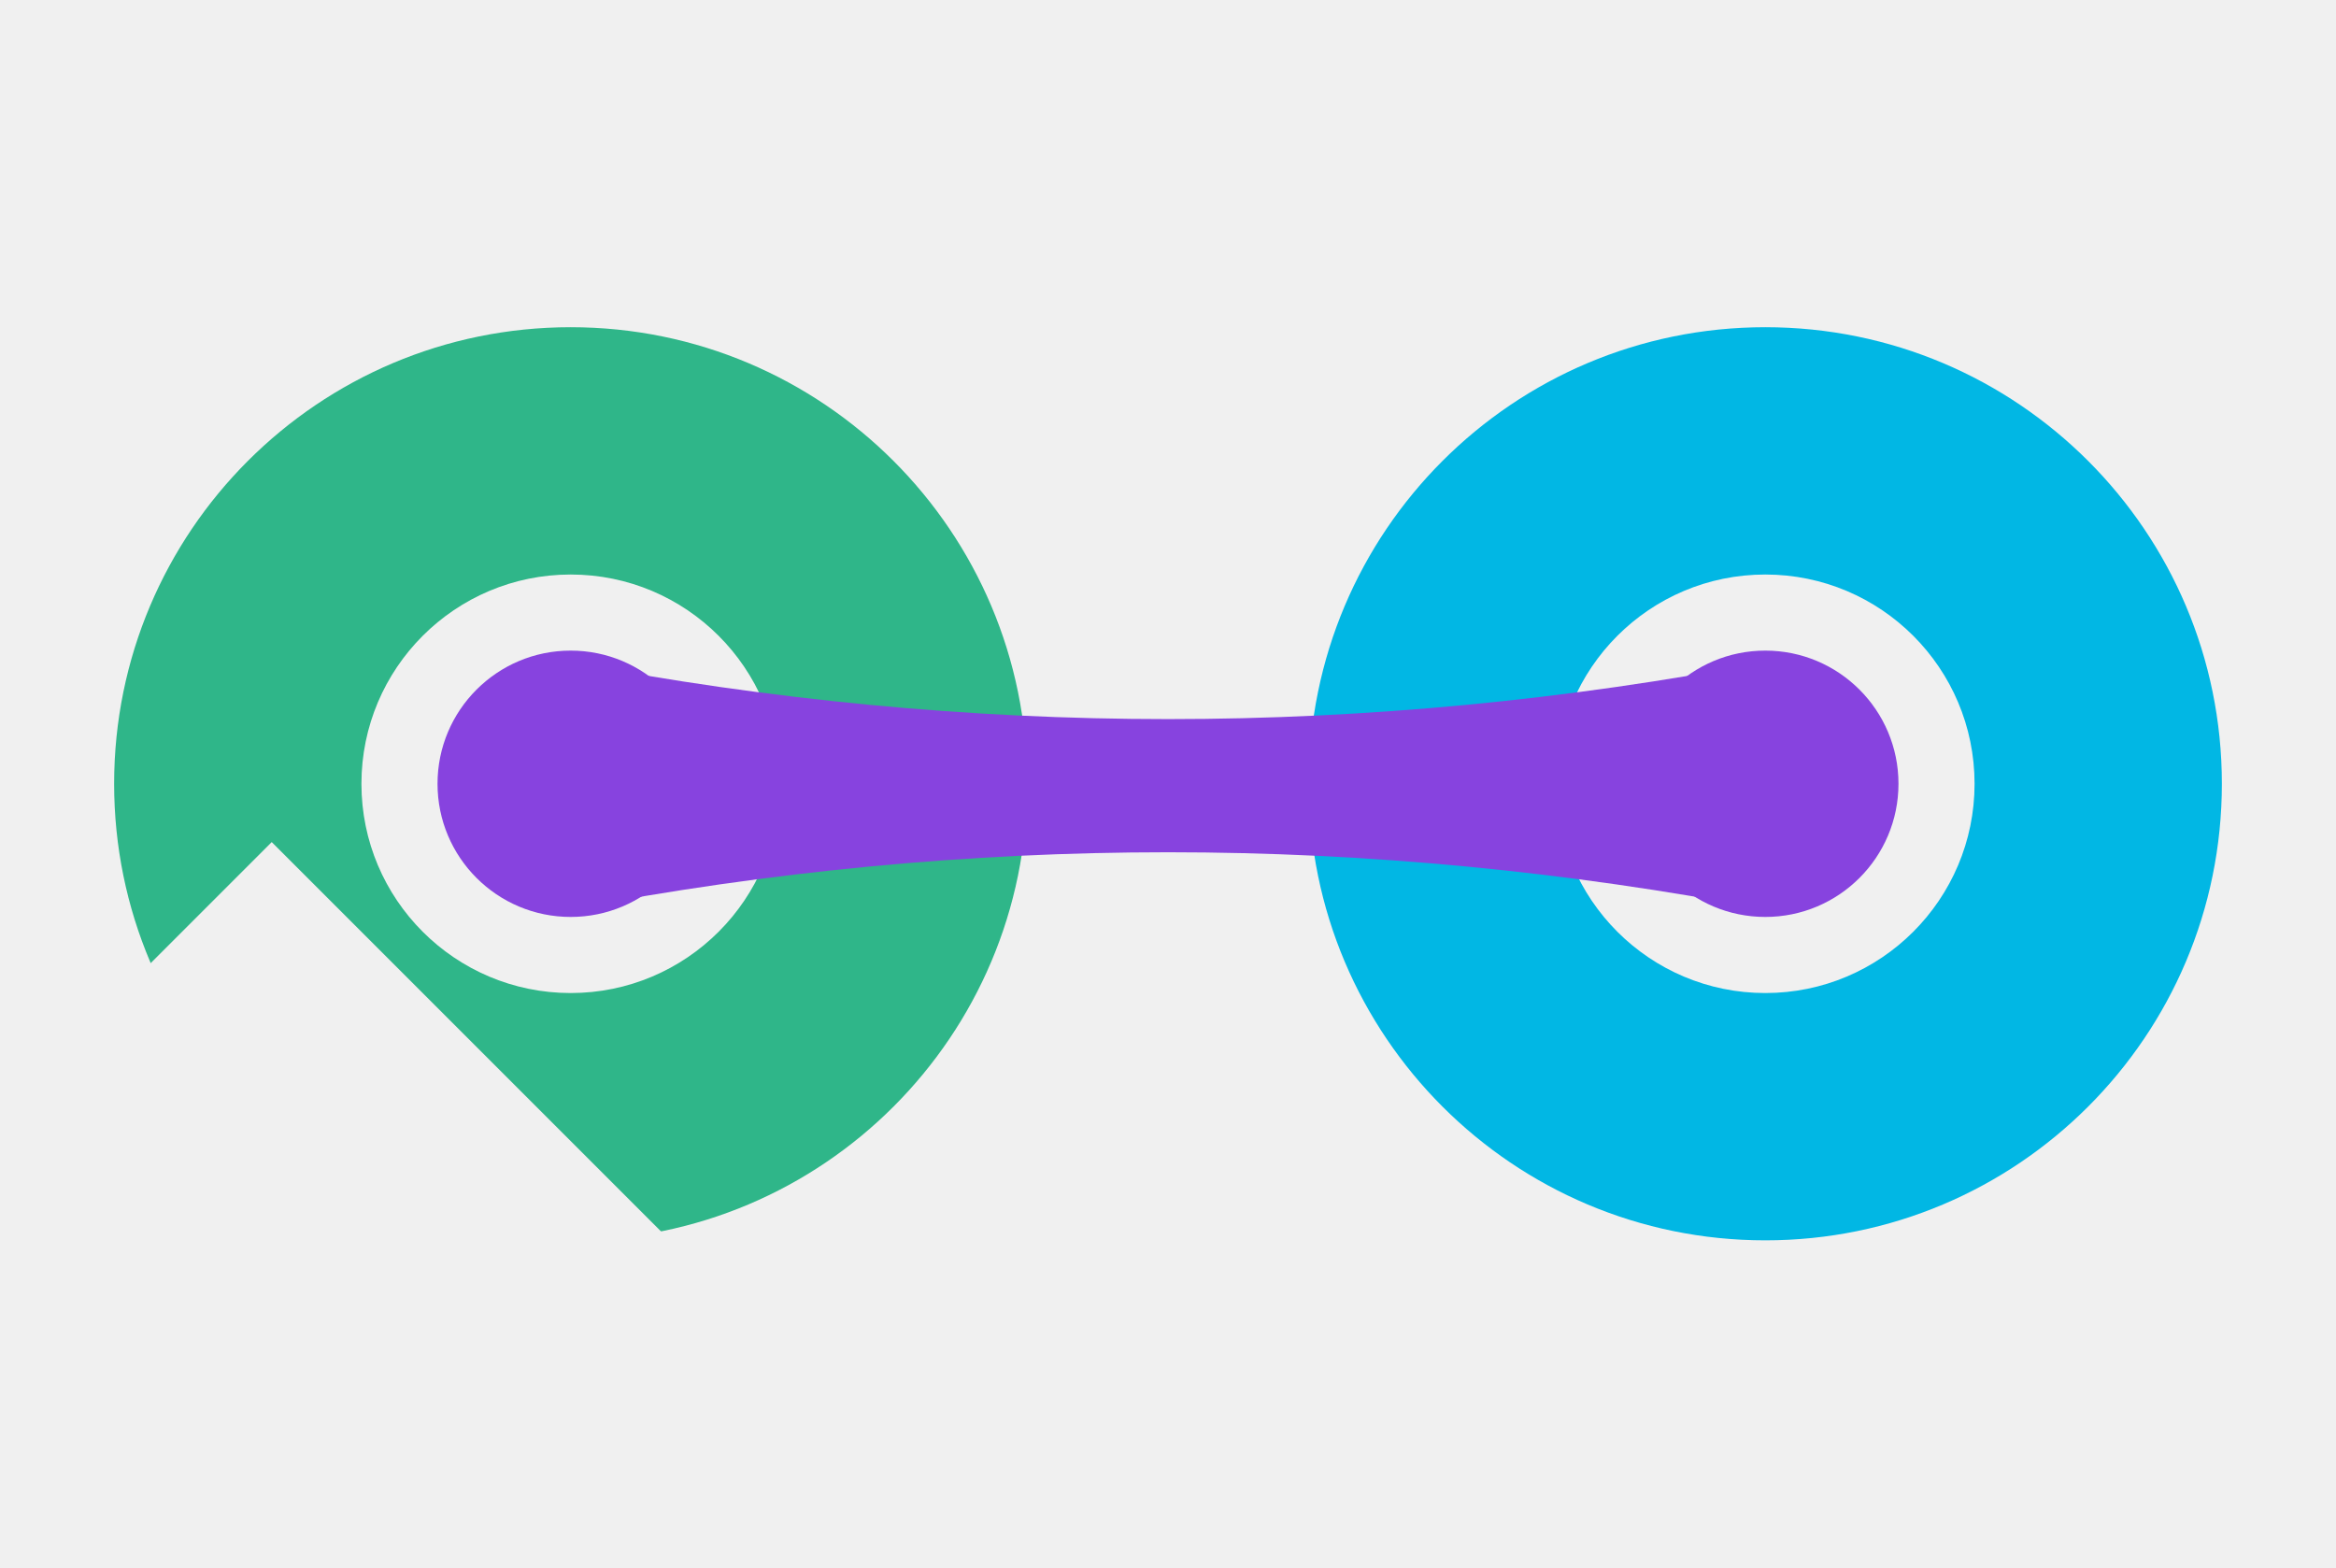
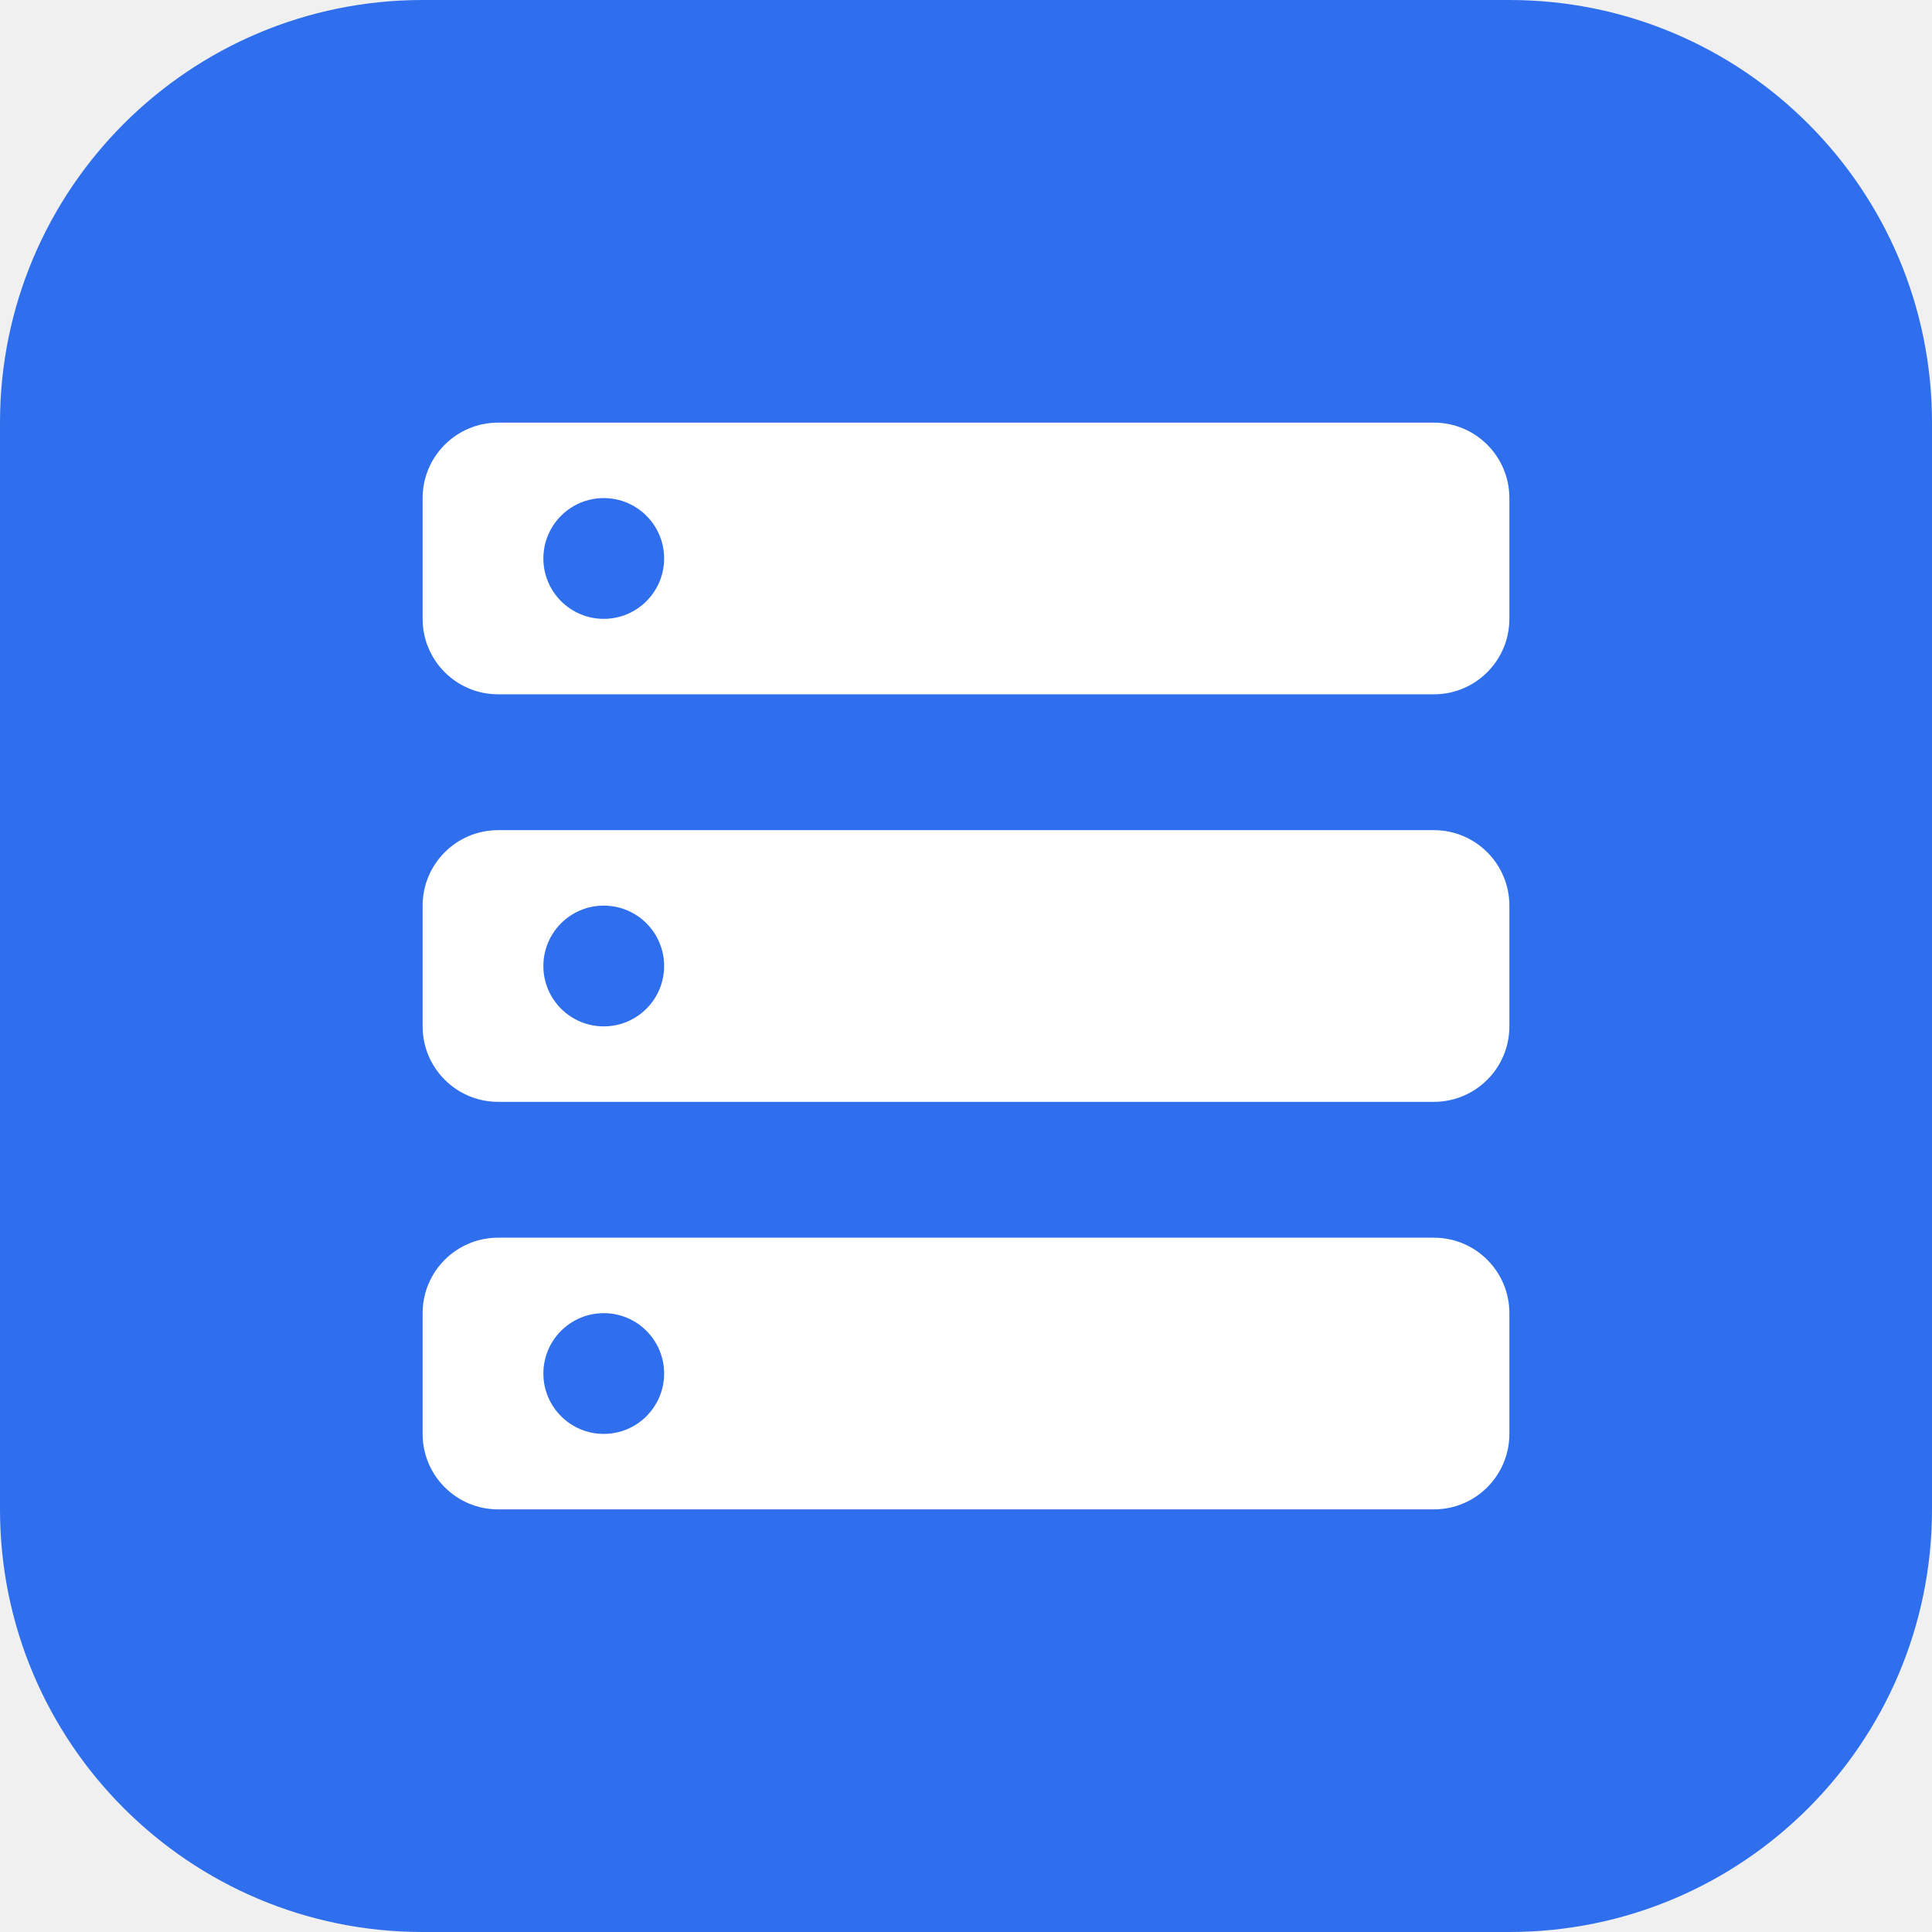
- <svg xmlns="http://www.w3.org/2000/svg" viewBox="0 0 614 412">
-   <defs>
-     <mask id="mask-rect">
-       <rect width="100%" height="100%" fill="white" />
-       <rect width="200" height="200" x="207" y="106" fill="black" transform-origin="center" transform="rotate(45)" />
-       <circle r="55" cx="150" cy="206" fill="black" />
-     </mask>
-     <mask id="mask-rect2">
-       <rect width="100%" height="100%" fill="white" />
-       <rect width="200" height="200" x="207" y="106" fill="black" transform-origin="center" transform="rotate(45)" />
-       <circle r="55" cx="464" cy="206" fill="black" />
-     </mask>
-   </defs>
-   <circle r="120" cx="150" cy="206" fill="hsl(160, 59%, 45%)" mask="url(#mask-rect)" />
-   <circle r="120" cx="464" cy="206" fill="hsl(192, 99%, 45%)" mask="url(#mask-rect2)" />
-   <g fill="hsl(266, 71%, 57%)">
-     <circle r="35" cx="150" cy="206" />
-     <circle r="35" cx="464" cy="206" />
-     <path d="         M 307 206         m -157 -32         q 157 30 314 0          l 0 65         q -157 -30 -314 0                  Z       " />
+ <svg xmlns="http://www.w3.org/2000/svg" viewBox="0 0 64 64">
+   <rect width="64" height="64" rx="14" fill="#2f6fed" />
+   <g fill="#fff">
+     <rect x="14" y="14" width="36" height="9" rx="2.5" />
+     <rect x="14" y="27.5" width="36" height="9" rx="2.5" />
+     <rect x="14" y="41" width="36" height="9" rx="2.5" />
+   </g>
+   <g fill="#2f6fed">
+     <circle cx="20" cy="18.5" r="2" />
+     <circle cx="20" cy="32" r="2" />
+     <circle cx="20" cy="45.5" r="2" />
  </g>
</svg>
